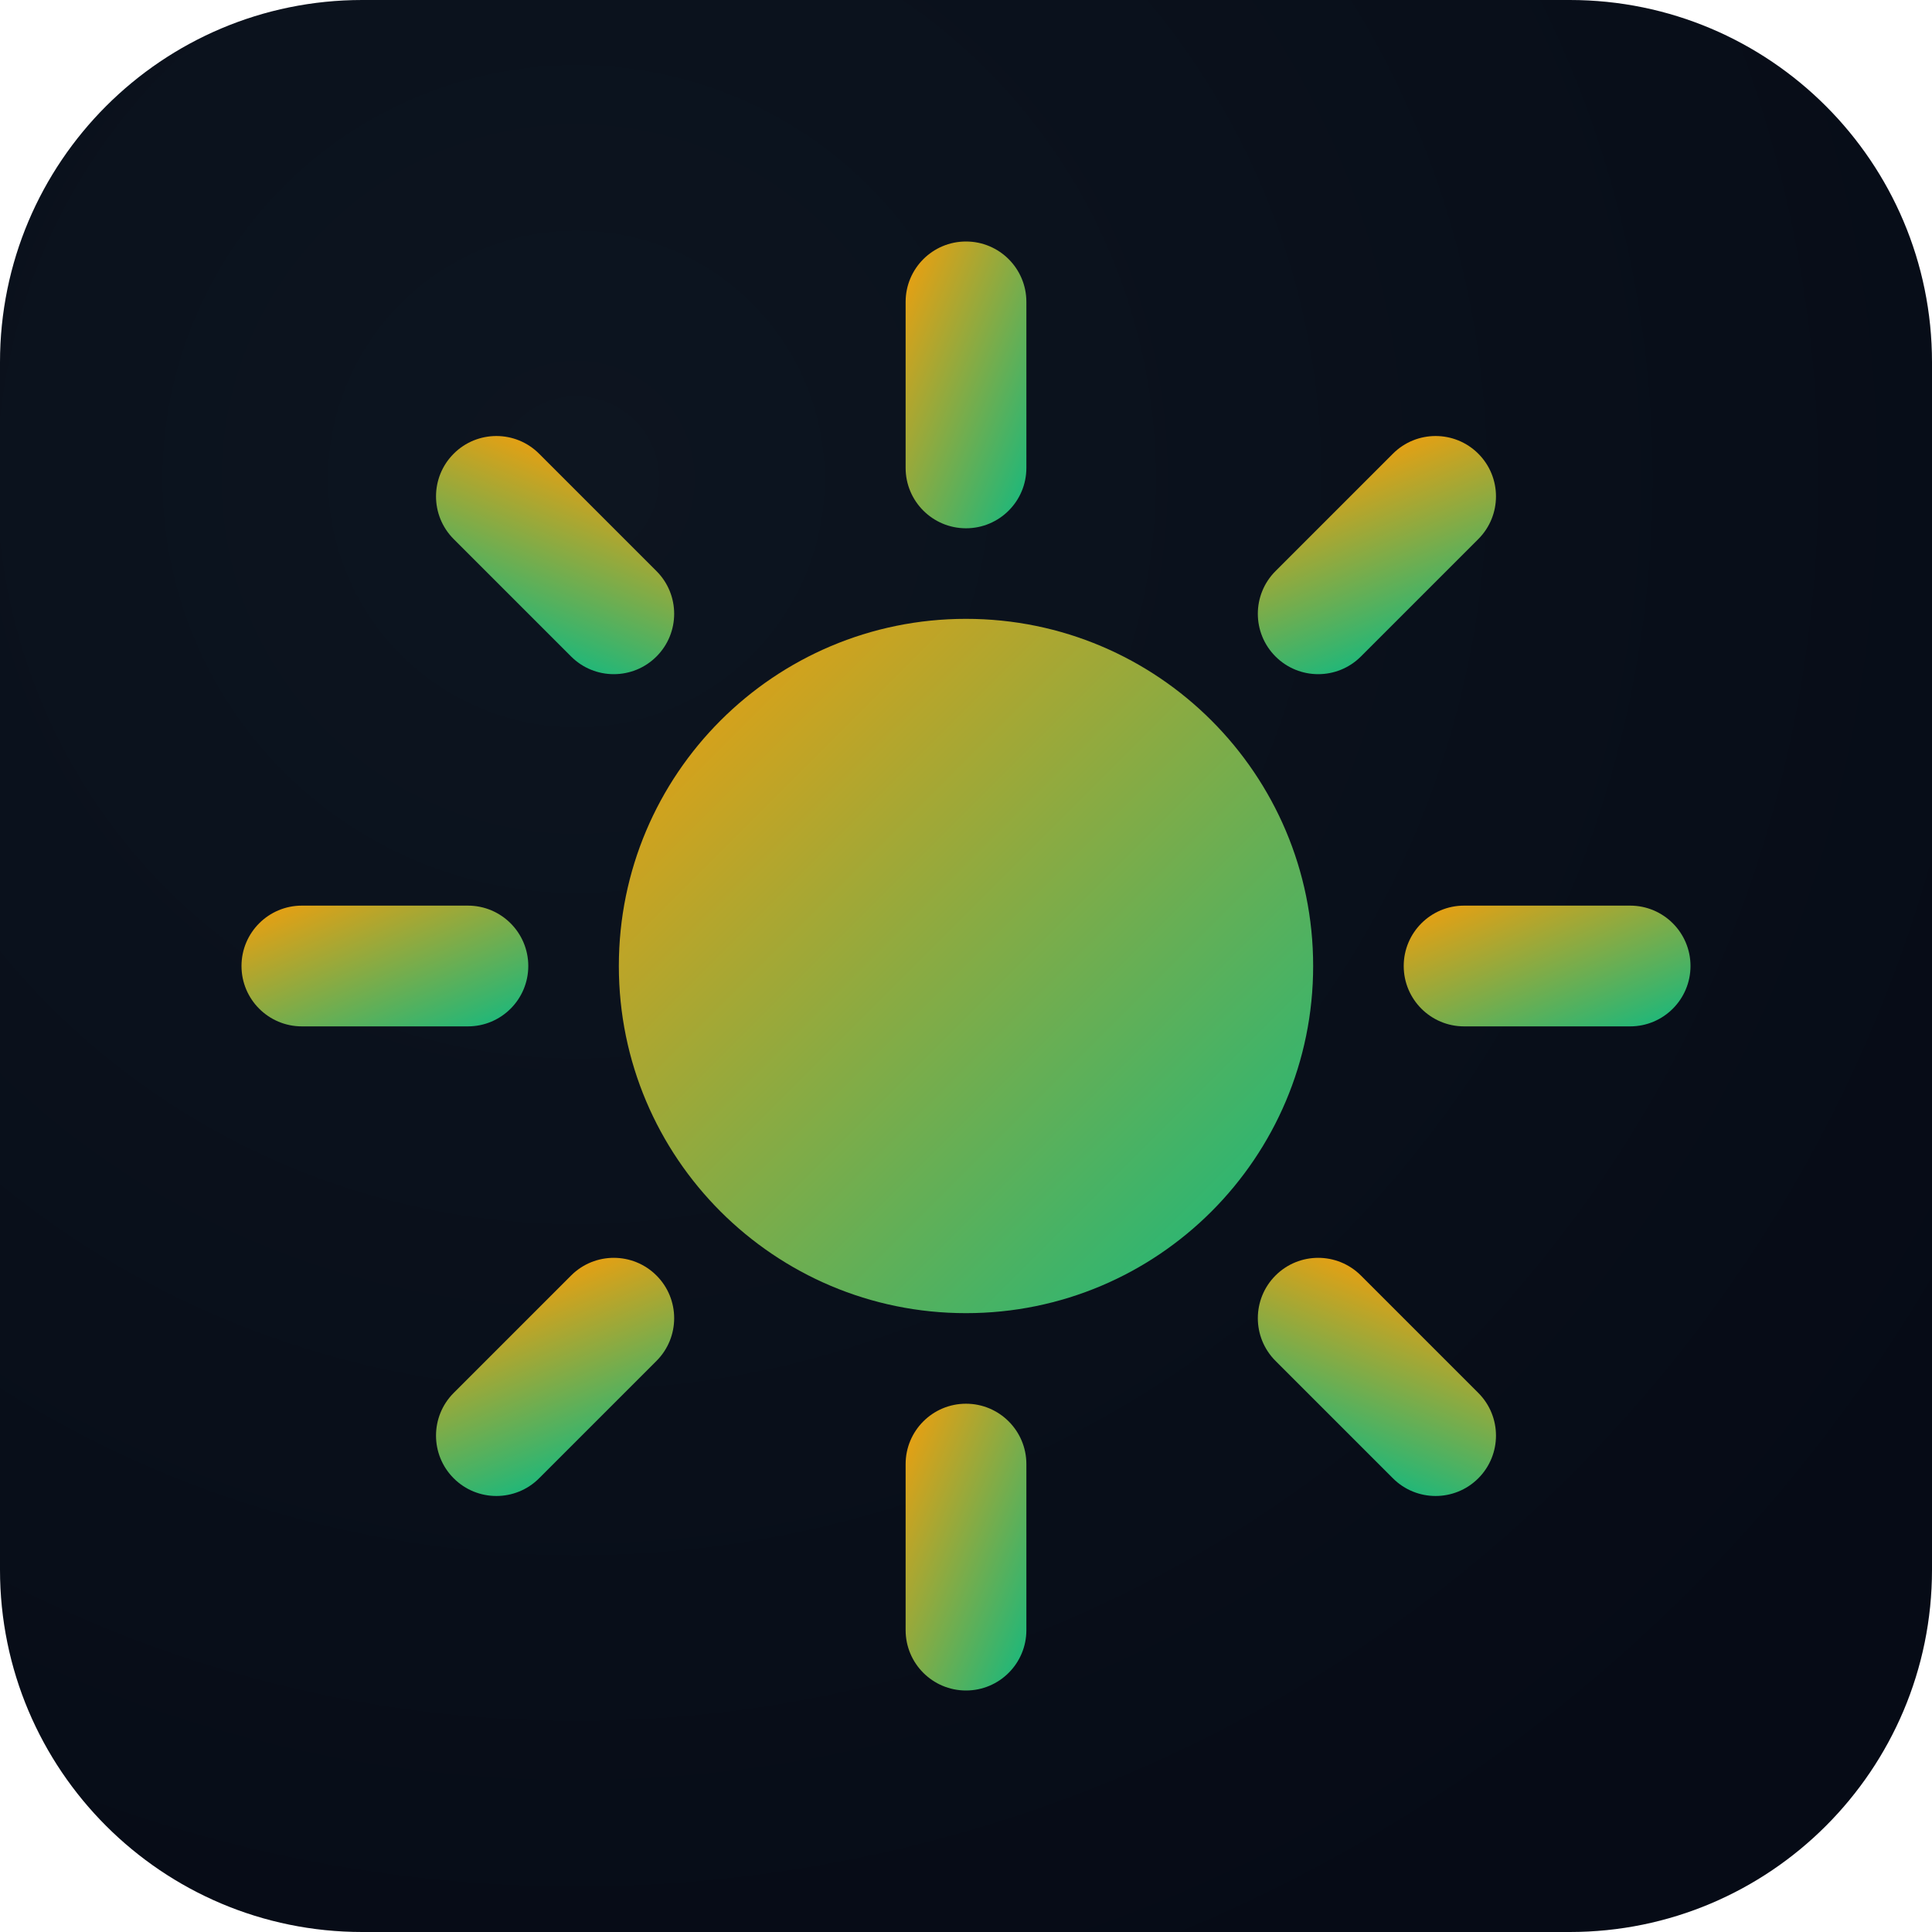
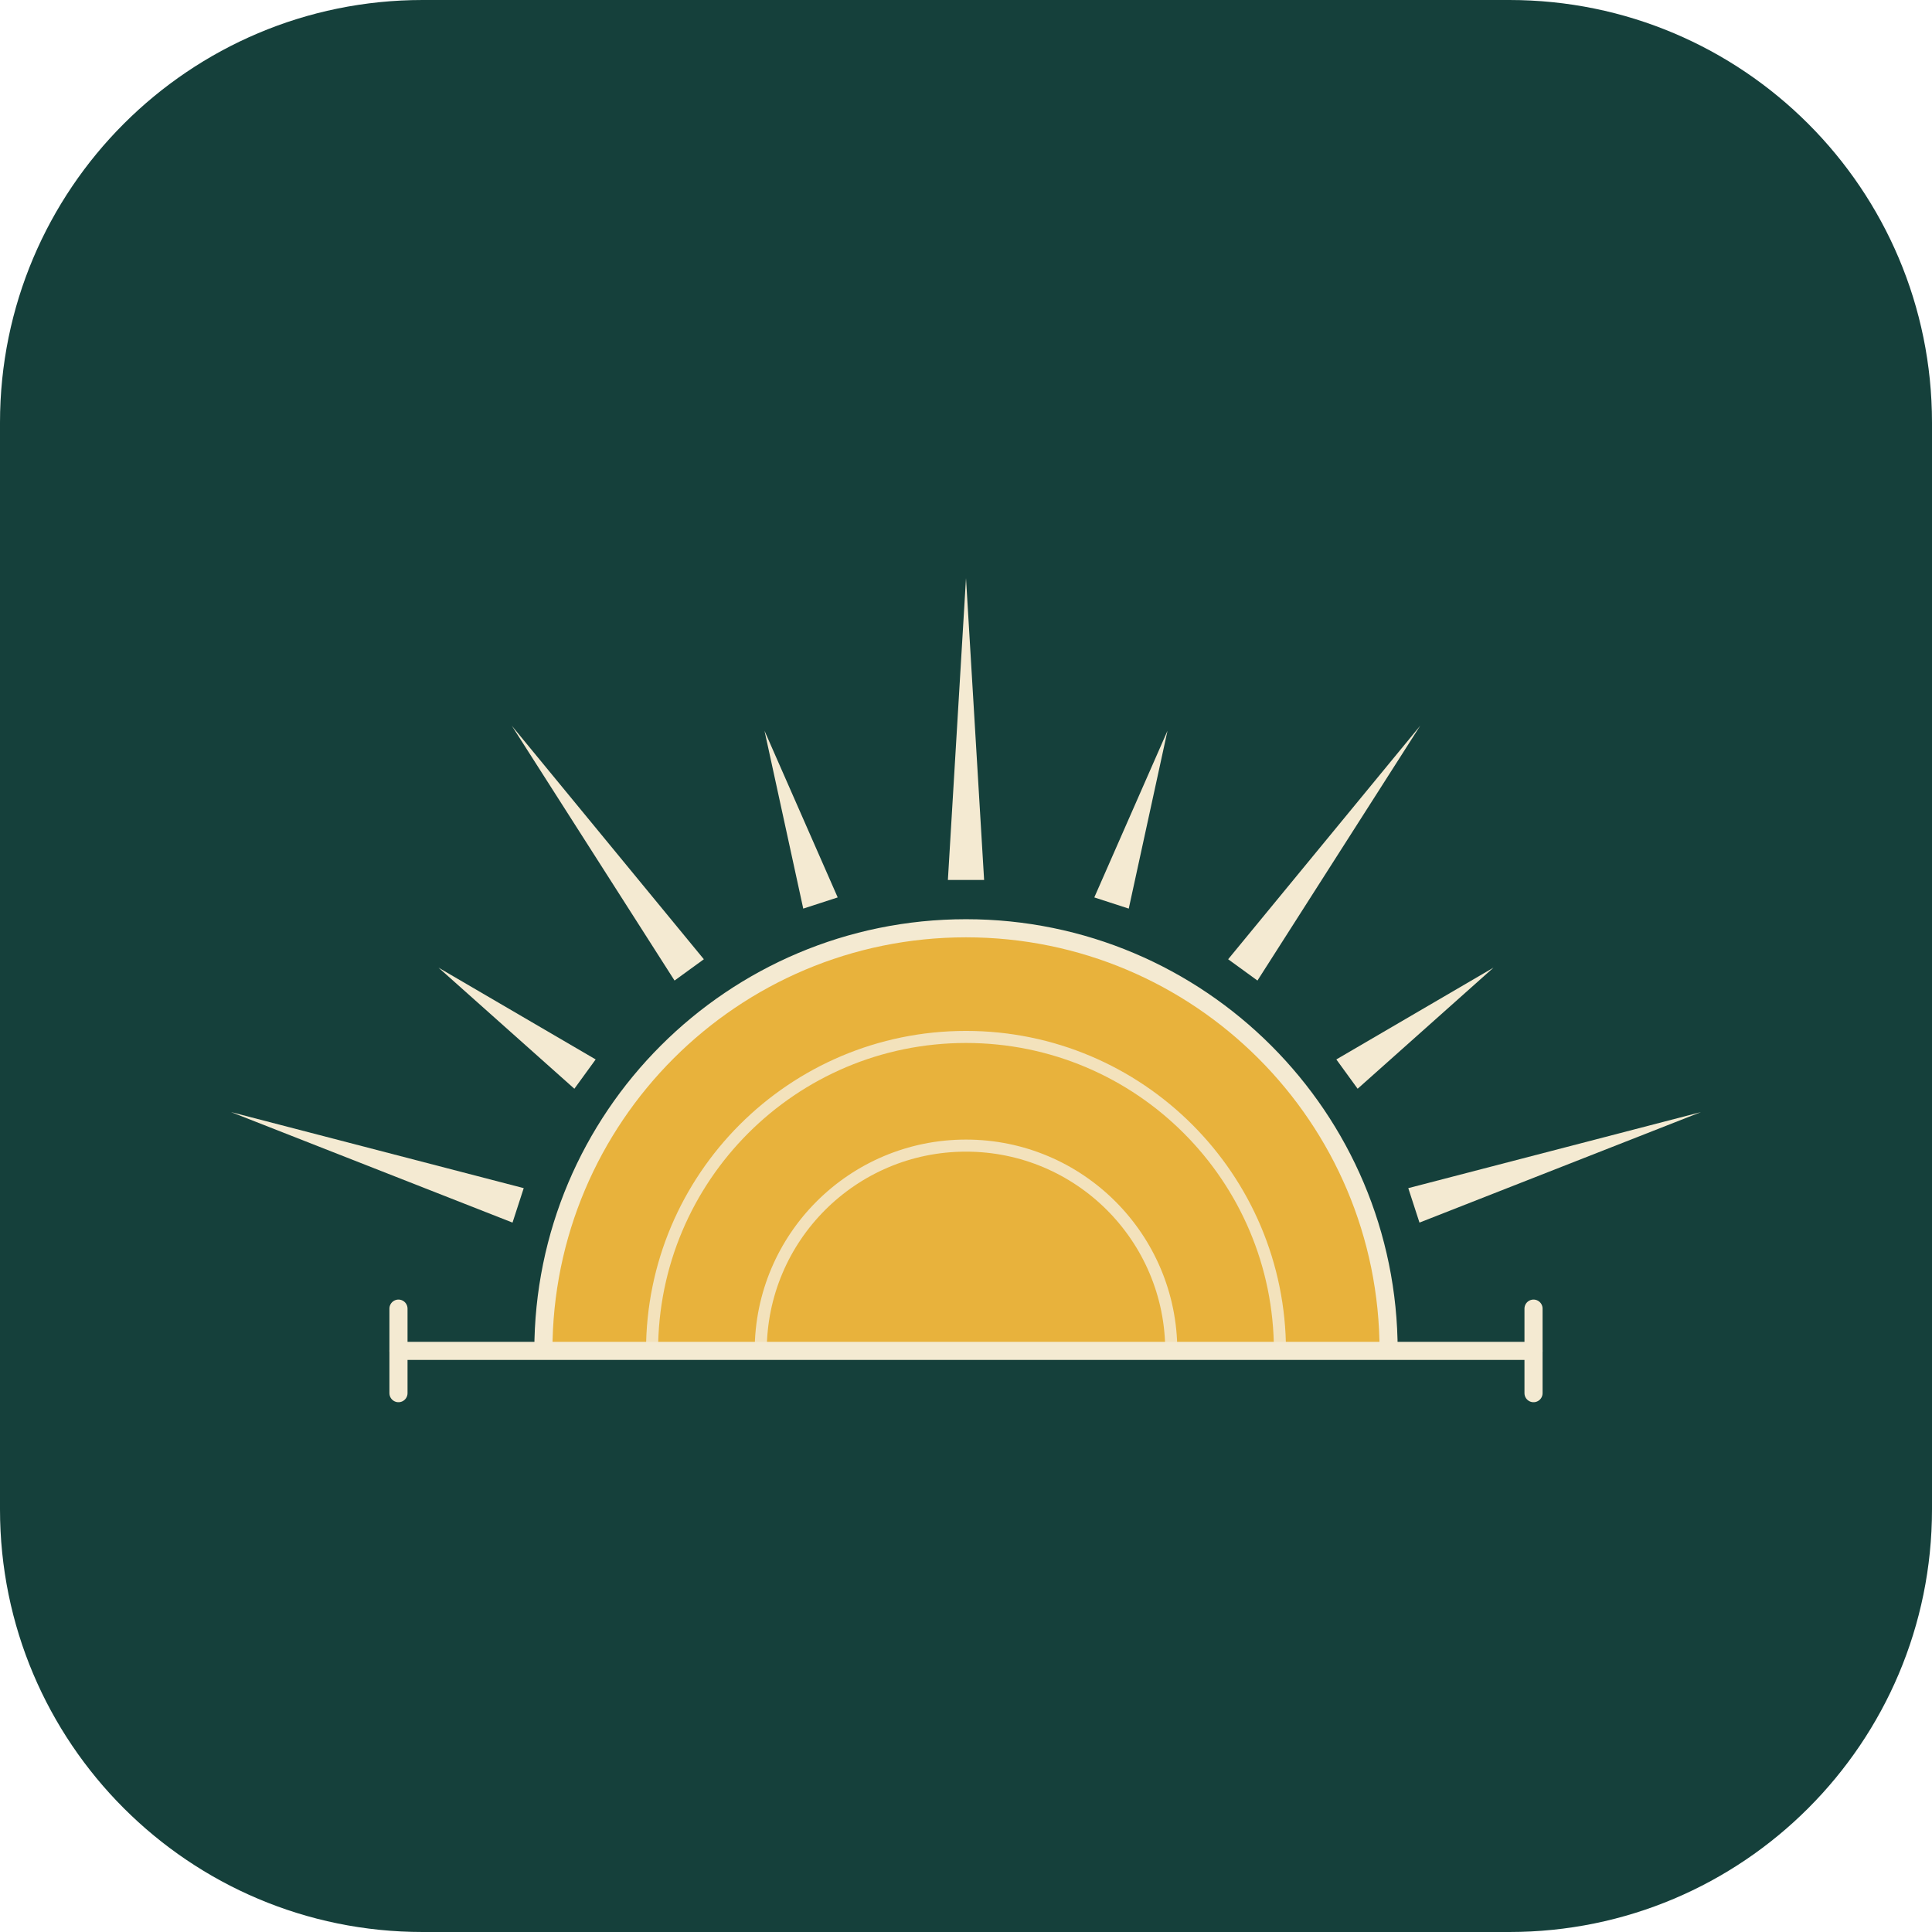
- <svg xmlns="http://www.w3.org/2000/svg" viewBox="0 0 512 512">
-   <defs>
-     <linearGradient id="brand" x1="0%" y1="0%" x2="100%" y2="100%">
-       <stop offset="0%" stop-color="#f59e0b" />
-       <stop offset="100%" stop-color="#10b981" />
-     </linearGradient>
-     <radialGradient id="bg" cx="30%" cy="25%" r="85%">
-       <stop offset="0%" stop-color="#0d1520" />
-       <stop offset="100%" stop-color="#060b16" />
-     </radialGradient>
-   </defs>
-   <rect width="512" height="512" rx="96" fill="url(#bg)" />
-   <g fill="url(#brand)">
-     <rect x="240" y="64" width="32" height="76" rx="16" />
-     <rect x="240" y="372" width="32" height="76" rx="16" />
-     <rect x="64" y="240" width="76" height="32" rx="16" />
-     <rect x="372" y="240" width="76" height="32" rx="16" />
-     <rect x="240" y="64" width="32" height="76" rx="16" transform="rotate(45 256 256)" />
-     <rect x="240" y="372" width="32" height="76" rx="16" transform="rotate(45 256 256)" />
-     <rect x="64" y="240" width="76" height="32" rx="16" transform="rotate(45 256 256)" />
-     <rect x="372" y="240" width="76" height="32" rx="16" transform="rotate(45 256 256)" />
+ <svg xmlns="http://www.w3.org/2000/svg" viewBox="0 0 512 512" width="512" height="512" role="img" aria-label="Lagriff app icon">
+   <rect x="0" y="0" width="512" height="512" rx="112" fill="#15403B" />
+   <g transform="translate(256 262) scale(1.6) translate(-300 -240)">
+     <polygon points="297,222 303,222 300,172" fill="#F4EAD2" transform="rotate(0 300 300)" />
+     <polygon points="297,222 303,222 300,192" fill="#F4EAD2" transform="rotate(18 300 300)" />
+     <polygon points="297,222 303,222 300,192" fill="#F4EAD2" transform="rotate(-18 300 300)" />
+     <polygon points="297,222 303,222 300,172" fill="#F4EAD2" transform="rotate(36 300 300)" />
+     <polygon points="297,222 303,222 300,172" fill="#F4EAD2" transform="rotate(-36 300 300)" />
+     <polygon points="297,222 303,222 300,192" fill="#F4EAD2" transform="rotate(54 300 300)" />
+     <polygon points="297,222 303,222 300,192" fill="#F4EAD2" transform="rotate(-54 300 300)" />
+     <polygon points="297,222 303,222 300,172" fill="#F4EAD2" transform="rotate(72 300 300)" />
+     <polygon points="297,222 303,222 300,172" fill="#F4EAD2" transform="rotate(-72 300 300)" />
+     <path d="M230,300 A70,70 0 0,1 370,300 Z" fill="#E8B23C" />
+     <path d="M230,300 A70,70 0 0,1 370,300" fill="none" stroke="#F4EAD2" stroke-width="3" />
+     <path d="M248,300 A52,52 0 0,1 352,300" fill="none" stroke="#F4EAD2" stroke-width="2" opacity="0.85" />
+     <path d="M266,300 A34,34 0 0,1 334,300" fill="none" stroke="#F4EAD2" stroke-width="2" opacity="0.85" />
+     <line x1="206" y1="300" x2="394" y2="300" stroke="#F4EAD2" stroke-width="3" stroke-linecap="round" />
+     <line x1="206" y1="293" x2="206" y2="307" stroke="#F4EAD2" stroke-width="3" stroke-linecap="round" />
+     <line x1="394" y1="293" x2="394" y2="307" stroke="#F4EAD2" stroke-width="3" stroke-linecap="round" />
  </g>
-   <circle cx="256" cy="256" r="92" fill="url(#brand)" />
</svg>
